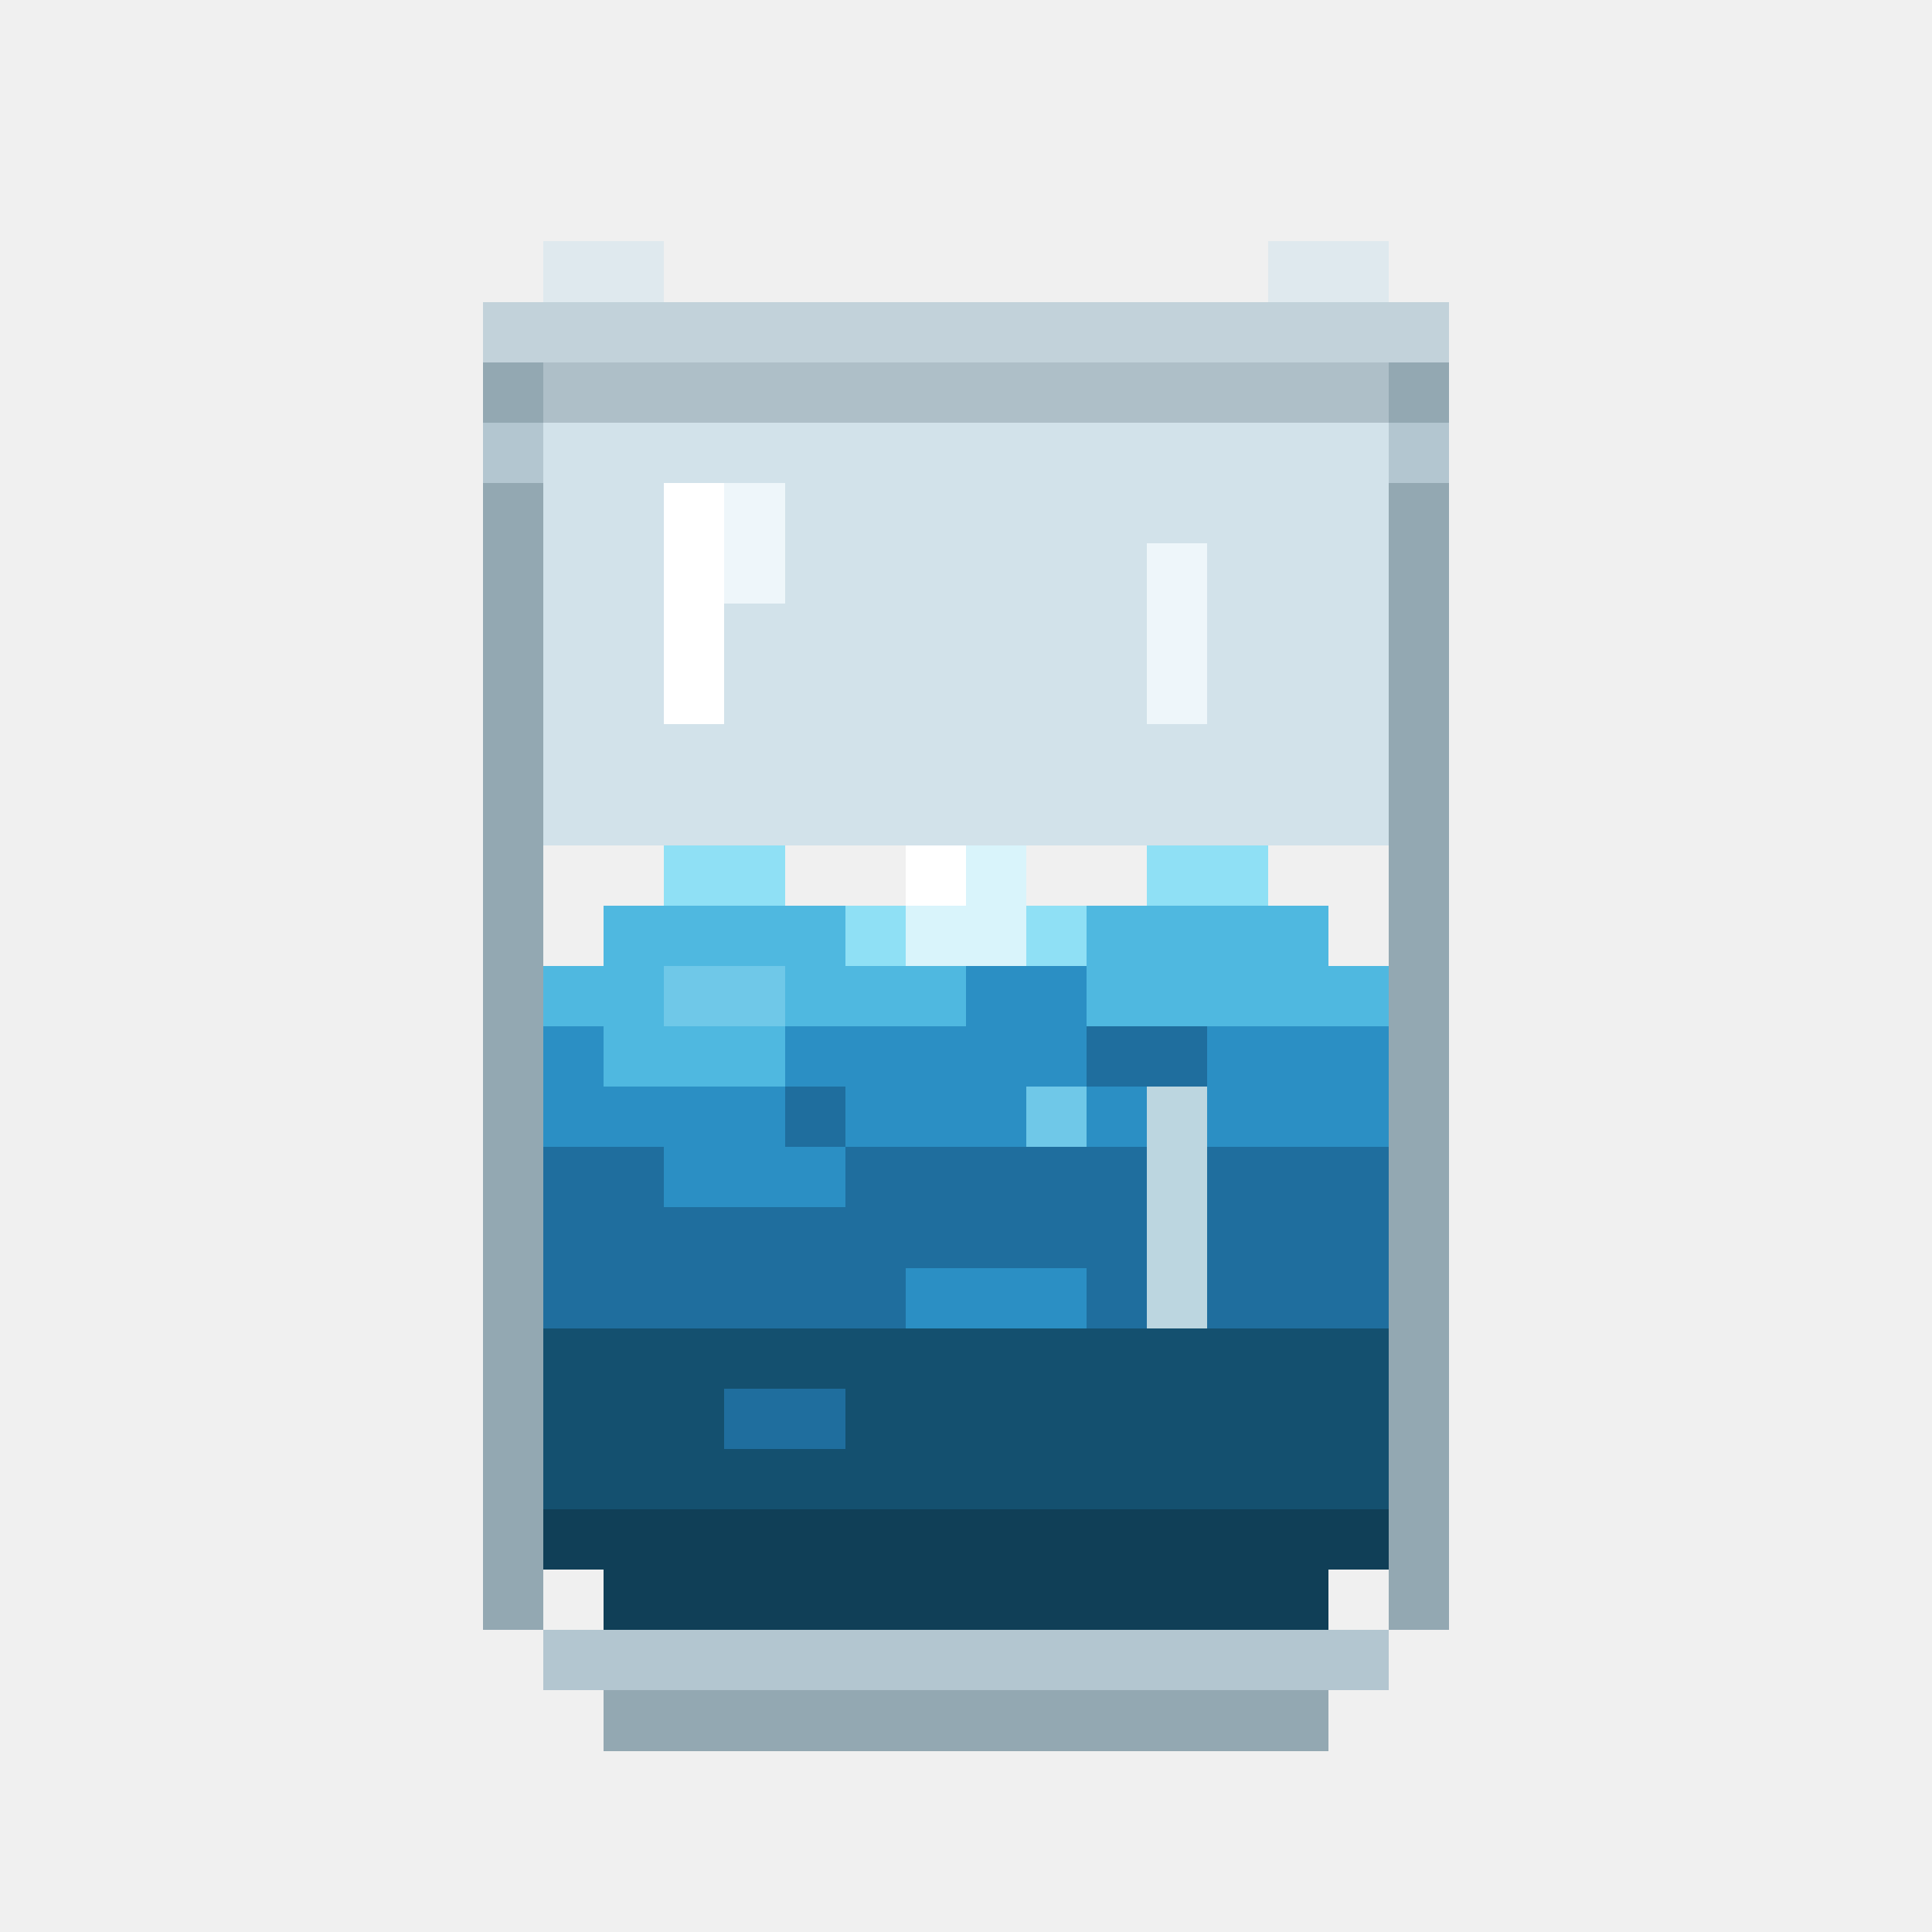
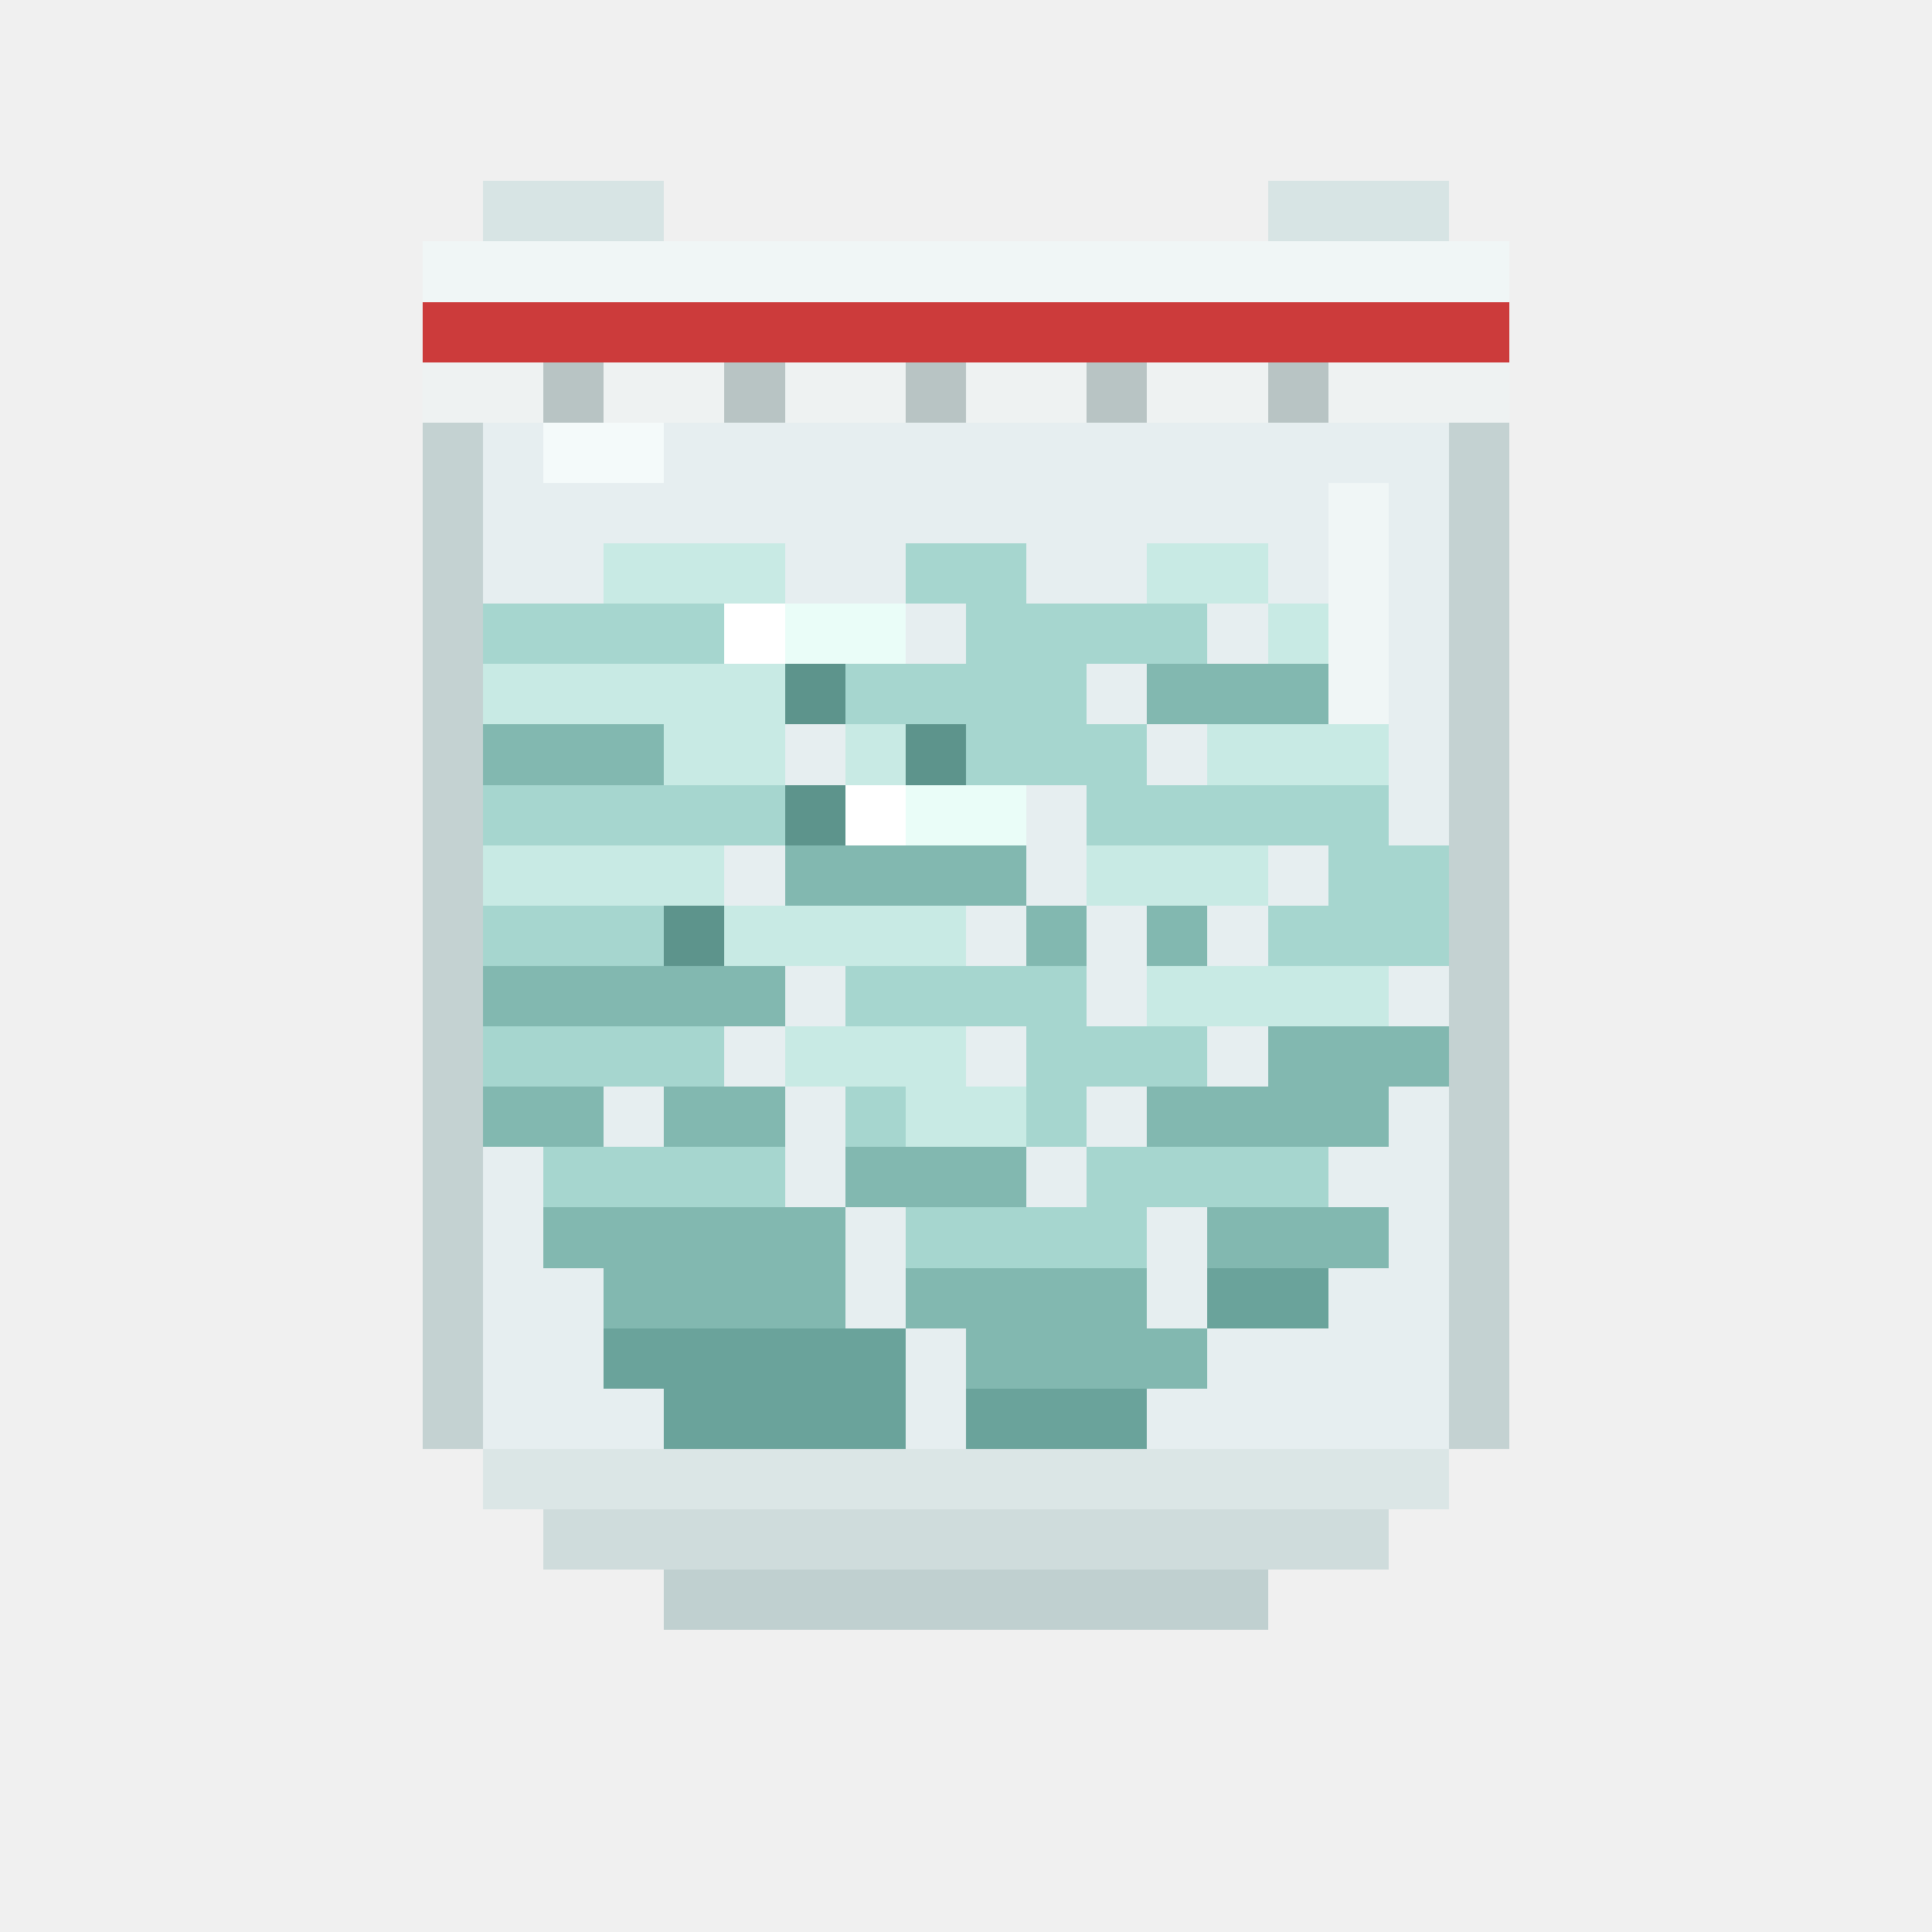
<svg xmlns="http://www.w3.org/2000/svg" viewBox="0 0 32 32" shape-rendering="crispEdges">
-   <rect x="9" y="4" width="2" height="1" fill="#dfe9ee" />
-   <rect x="21" y="4" width="2" height="1" fill="#dfe9ee" />
-   <rect x="8" y="5" width="16" height="1" fill="#c2d2da" />
-   <rect x="8" y="6" width="16" height="1" fill="#93a8b2" />
-   <rect x="9" y="6" width="14" height="1" fill="#aebfc8" />
-   <rect x="8" y="7" width="16" height="1" fill="#b3c6d0" />
-   <rect x="9" y="7" width="14" height="1" fill="#d2e2ea" />
-   <rect x="8" y="8" width="1" height="19" fill="#93a8b2" />
-   <rect x="23" y="8" width="1" height="19" fill="#93a8b2" />
-   <rect x="9" y="8" width="14" height="6" fill="#d2e2ea" />
-   <rect x="11" y="8" width="1" height="4" fill="#ffffff" />
-   <rect x="12" y="8" width="1" height="2" fill="#eef6fa" />
-   <rect x="19" y="9" width="1" height="3" fill="#eef6fa" />
-   <rect x="11" y="14" width="2" height="1" fill="#8fe0f5" />
-   <rect x="15" y="14" width="2" height="1" fill="#d9f4fb" />
-   <rect x="19" y="14" width="2" height="1" fill="#8fe0f5" />
-   <rect x="10" y="15" width="4" height="1" fill="#4fb8e0" />
-   <rect x="14" y="15" width="4" height="1" fill="#8fe0f5" />
-   <rect x="18" y="15" width="4" height="1" fill="#4fb8e0" />
-   <rect x="15" y="15" width="2" height="1" fill="#d9f4fb" />
-   <rect x="9" y="16" width="14" height="1" fill="#4fb8e0" />
-   <rect x="11" y="16" width="2" height="1" fill="#6fc8e8" />
-   <rect x="16" y="16" width="2" height="1" fill="#2b8fc4" />
-   <rect x="9" y="17" width="14" height="1" fill="#2b8fc4" />
-   <rect x="10" y="17" width="3" height="1" fill="#4fb8e0" />
-   <rect x="18" y="17" width="2" height="1" fill="#1f6e9e" />
-   <rect x="9" y="18" width="14" height="1" fill="#2b8fc4" />
-   <rect x="13" y="18" width="1" height="1" fill="#1f6e9e" />
-   <rect x="17" y="18" width="1" height="1" fill="#6fc8e8" />
-   <rect x="9" y="19" width="14" height="1" fill="#1f6e9e" />
-   <rect x="11" y="19" width="3" height="1" fill="#2b8fc4" />
-   <rect x="9" y="20" width="14" height="1" fill="#1f6e9e" />
-   <rect x="9" y="21" width="14" height="1" fill="#1f6e9e" />
-   <rect x="15" y="21" width="3" height="1" fill="#2b8fc4" />
-   <rect x="9" y="22" width="14" height="1" fill="#14506f" />
-   <rect x="9" y="23" width="14" height="1" fill="#14506f" />
-   <rect x="12" y="23" width="2" height="1" fill="#1f6e9e" />
-   <rect x="9" y="24" width="14" height="1" fill="#14506f" />
-   <rect x="9" y="25" width="14" height="1" fill="#103f57" />
-   <rect x="10" y="26" width="12" height="1" fill="#103f57" />
-   <rect x="19" y="18" width="1" height="4" fill="#bcd6e0" />
-   <rect x="15" y="14" width="1" height="1" fill="#ffffff" />
-   <rect x="9" y="27" width="14" height="1" fill="#b3c6d0" />
-   <rect x="10" y="28" width="12" height="1" fill="#93a8b2" />
+   <rect x="8" y="3" width="3" height="1" fill="#d7e4e4" />
+   <rect x="21" y="3" width="3" height="1" fill="#d7e4e4" />
+   <rect x="7" y="4" width="18" height="1" fill="#f0f6f6" />
+   <rect x="7" y="5" width="18" height="1" fill="#cc3b3b" />
+   <rect x="7" y="6" width="18" height="1" fill="#eef2f2" />
+   <rect x="9" y="6" width="1" height="1" fill="#b8c4c4" />
+   <rect x="12" y="6" width="1" height="1" fill="#b8c4c4" />
+   <rect x="15" y="6" width="1" height="1" fill="#b8c4c4" />
+   <rect x="18" y="6" width="1" height="1" fill="#b8c4c4" />
+   <rect x="21" y="6" width="1" height="1" fill="#b8c4c4" />
+   <rect x="8" y="7" width="16" height="17" fill="#e6eef0" />
+   <rect x="7" y="7" width="1" height="17" fill="#c4d2d2" />
+   <rect x="24" y="7" width="1" height="17" fill="#c4d2d2" />
+   <rect x="8" y="24" width="16" height="1" fill="#dbe6e6" />
+   <rect x="9" y="25" width="14" height="1" fill="#cfdcdc" />
+   <rect x="11" y="26" width="10" height="1" fill="#c0d0d0" />
+   <rect x="10" y="9" width="3" height="1" fill="#c8eae4" />
+   <rect x="15" y="9" width="2" height="1" fill="#a6d6cf" />
+   <rect x="19" y="9" width="2" height="1" fill="#c8eae4" />
+   <rect x="8" y="10" width="4" height="1" fill="#a6d6cf" />
+   <rect x="12" y="10" width="3" height="1" fill="#eafdf8" />
+   <rect x="16" y="10" width="4" height="1" fill="#a6d6cf" />
+   <rect x="21" y="10" width="2" height="1" fill="#c8eae4" />
+   <rect x="8" y="11" width="5" height="1" fill="#c8eae4" />
+   <rect x="14" y="11" width="4" height="1" fill="#a6d6cf" />
+   <rect x="19" y="11" width="4" height="1" fill="#82b8b0" />
+   <rect x="13" y="11" width="1" height="1" fill="#5d948c" />
+   <rect x="8" y="12" width="3" height="1" fill="#82b8b0" />
+   <rect x="11" y="12" width="4" height="1" fill="#c8eae4" />
+   <rect x="16" y="12" width="3" height="1" fill="#a6d6cf" />
+   <rect x="20" y="12" width="3" height="1" fill="#c8eae4" />
+   <rect x="15" y="12" width="1" height="1" fill="#5d948c" />
+   <rect x="8" y="13" width="5" height="1" fill="#a6d6cf" />
+   <rect x="14" y="13" width="3" height="1" fill="#eafdf8" />
+   <rect x="18" y="13" width="5" height="1" fill="#a6d6cf" />
+   <rect x="13" y="13" width="1" height="1" fill="#5d948c" />
+   <rect x="8" y="14" width="4" height="1" fill="#c8eae4" />
+   <rect x="13" y="14" width="4" height="1" fill="#82b8b0" />
+   <rect x="18" y="14" width="3" height="1" fill="#c8eae4" />
+   <rect x="22" y="14" width="2" height="1" fill="#a6d6cf" />
+   <rect x="8" y="15" width="3" height="1" fill="#a6d6cf" />
+   <rect x="12" y="15" width="4" height="1" fill="#c8eae4" />
+   <rect x="17" y="15" width="3" height="1" fill="#82b8b0" />
+   <rect x="21" y="15" width="3" height="1" fill="#a6d6cf" />
+   <rect x="11" y="15" width="1" height="1" fill="#5d948c" />
+   <rect x="8" y="16" width="5" height="1" fill="#82b8b0" />
+   <rect x="14" y="16" width="4" height="1" fill="#a6d6cf" />
+   <rect x="19" y="16" width="4" height="1" fill="#c8eae4" />
+   <rect x="8" y="17" width="4" height="1" fill="#a6d6cf" />
+   <rect x="13" y="17" width="3" height="1" fill="#c8eae4" />
+   <rect x="17" y="17" width="3" height="1" fill="#a6d6cf" />
+   <rect x="21" y="17" width="3" height="1" fill="#82b8b0" />
+   <rect x="8" y="18" width="5" height="1" fill="#82b8b0" />
+   <rect x="14" y="18" width="4" height="1" fill="#a6d6cf" />
+   <rect x="19" y="18" width="4" height="1" fill="#82b8b0" />
+   <rect x="15" y="18" width="2" height="1" fill="#c8eae4" />
+   <rect x="9" y="19" width="4" height="1" fill="#a6d6cf" />
+   <rect x="14" y="19" width="3" height="1" fill="#82b8b0" />
+   <rect x="18" y="19" width="4" height="1" fill="#a6d6cf" />
+   <rect x="9" y="20" width="5" height="1" fill="#82b8b0" />
+   <rect x="15" y="20" width="4" height="1" fill="#a6d6cf" />
+   <rect x="20" y="20" width="3" height="1" fill="#82b8b0" />
+   <rect x="10" y="21" width="4" height="1" fill="#82b8b0" />
+   <rect x="15" y="21" width="4" height="1" fill="#82b8b0" />
+   <rect x="20" y="21" width="2" height="1" fill="#6aa39b" />
+   <rect x="10" y="22" width="5" height="1" fill="#6aa39b" />
+   <rect x="16" y="22" width="4" height="1" fill="#82b8b0" />
+   <rect x="11" y="23" width="4" height="1" fill="#6aa39b" />
+   <rect x="16" y="23" width="3" height="1" fill="#6aa39b" />
+   <rect x="13" y="12" width="1" height="1" fill="#e6eef0" />
+   <rect x="18" y="15" width="1" height="1" fill="#e6eef0" />
+   <rect x="10" y="18" width="1" height="1" fill="#e6eef0" />
+   <rect x="12" y="10" width="1" height="1" fill="#ffffff" />
+   <rect x="14" y="13" width="1" height="1" fill="#ffffff" />
+   <rect x="9" y="7" width="2" height="1" fill="#f4fafa" />
+   <rect x="22" y="8" width="1" height="4" fill="#f0f6f6" />
</svg>
